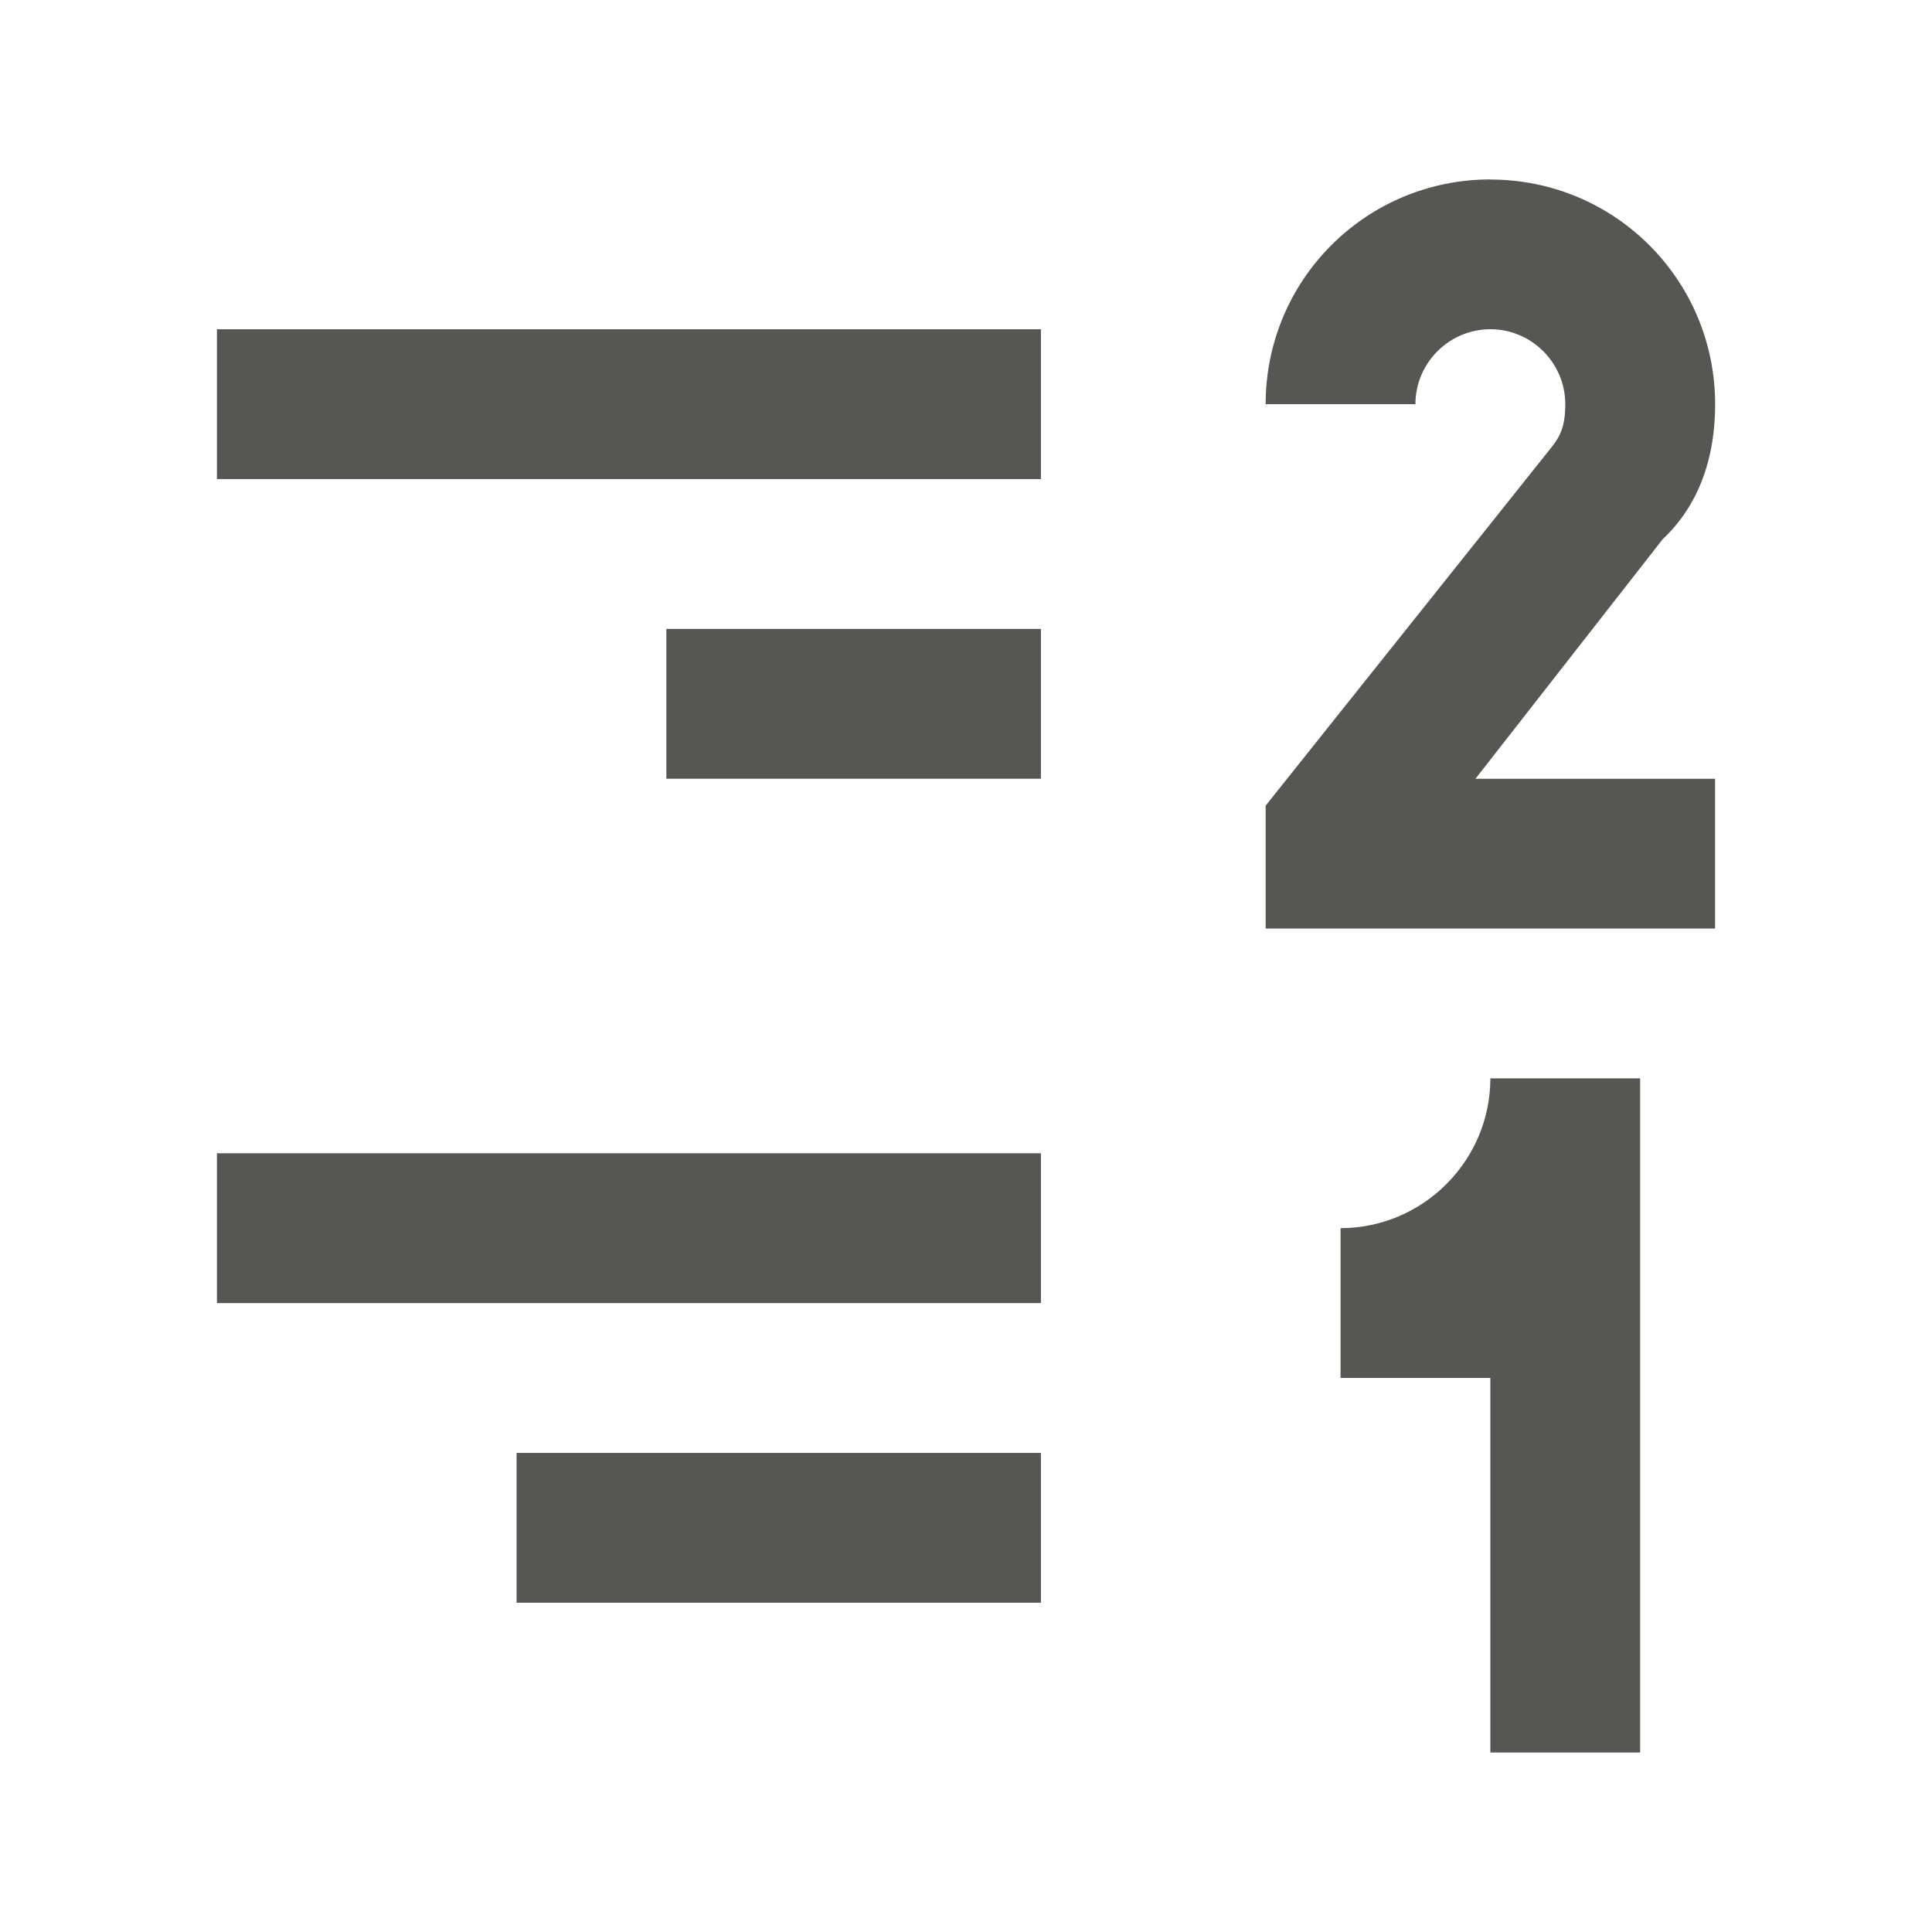
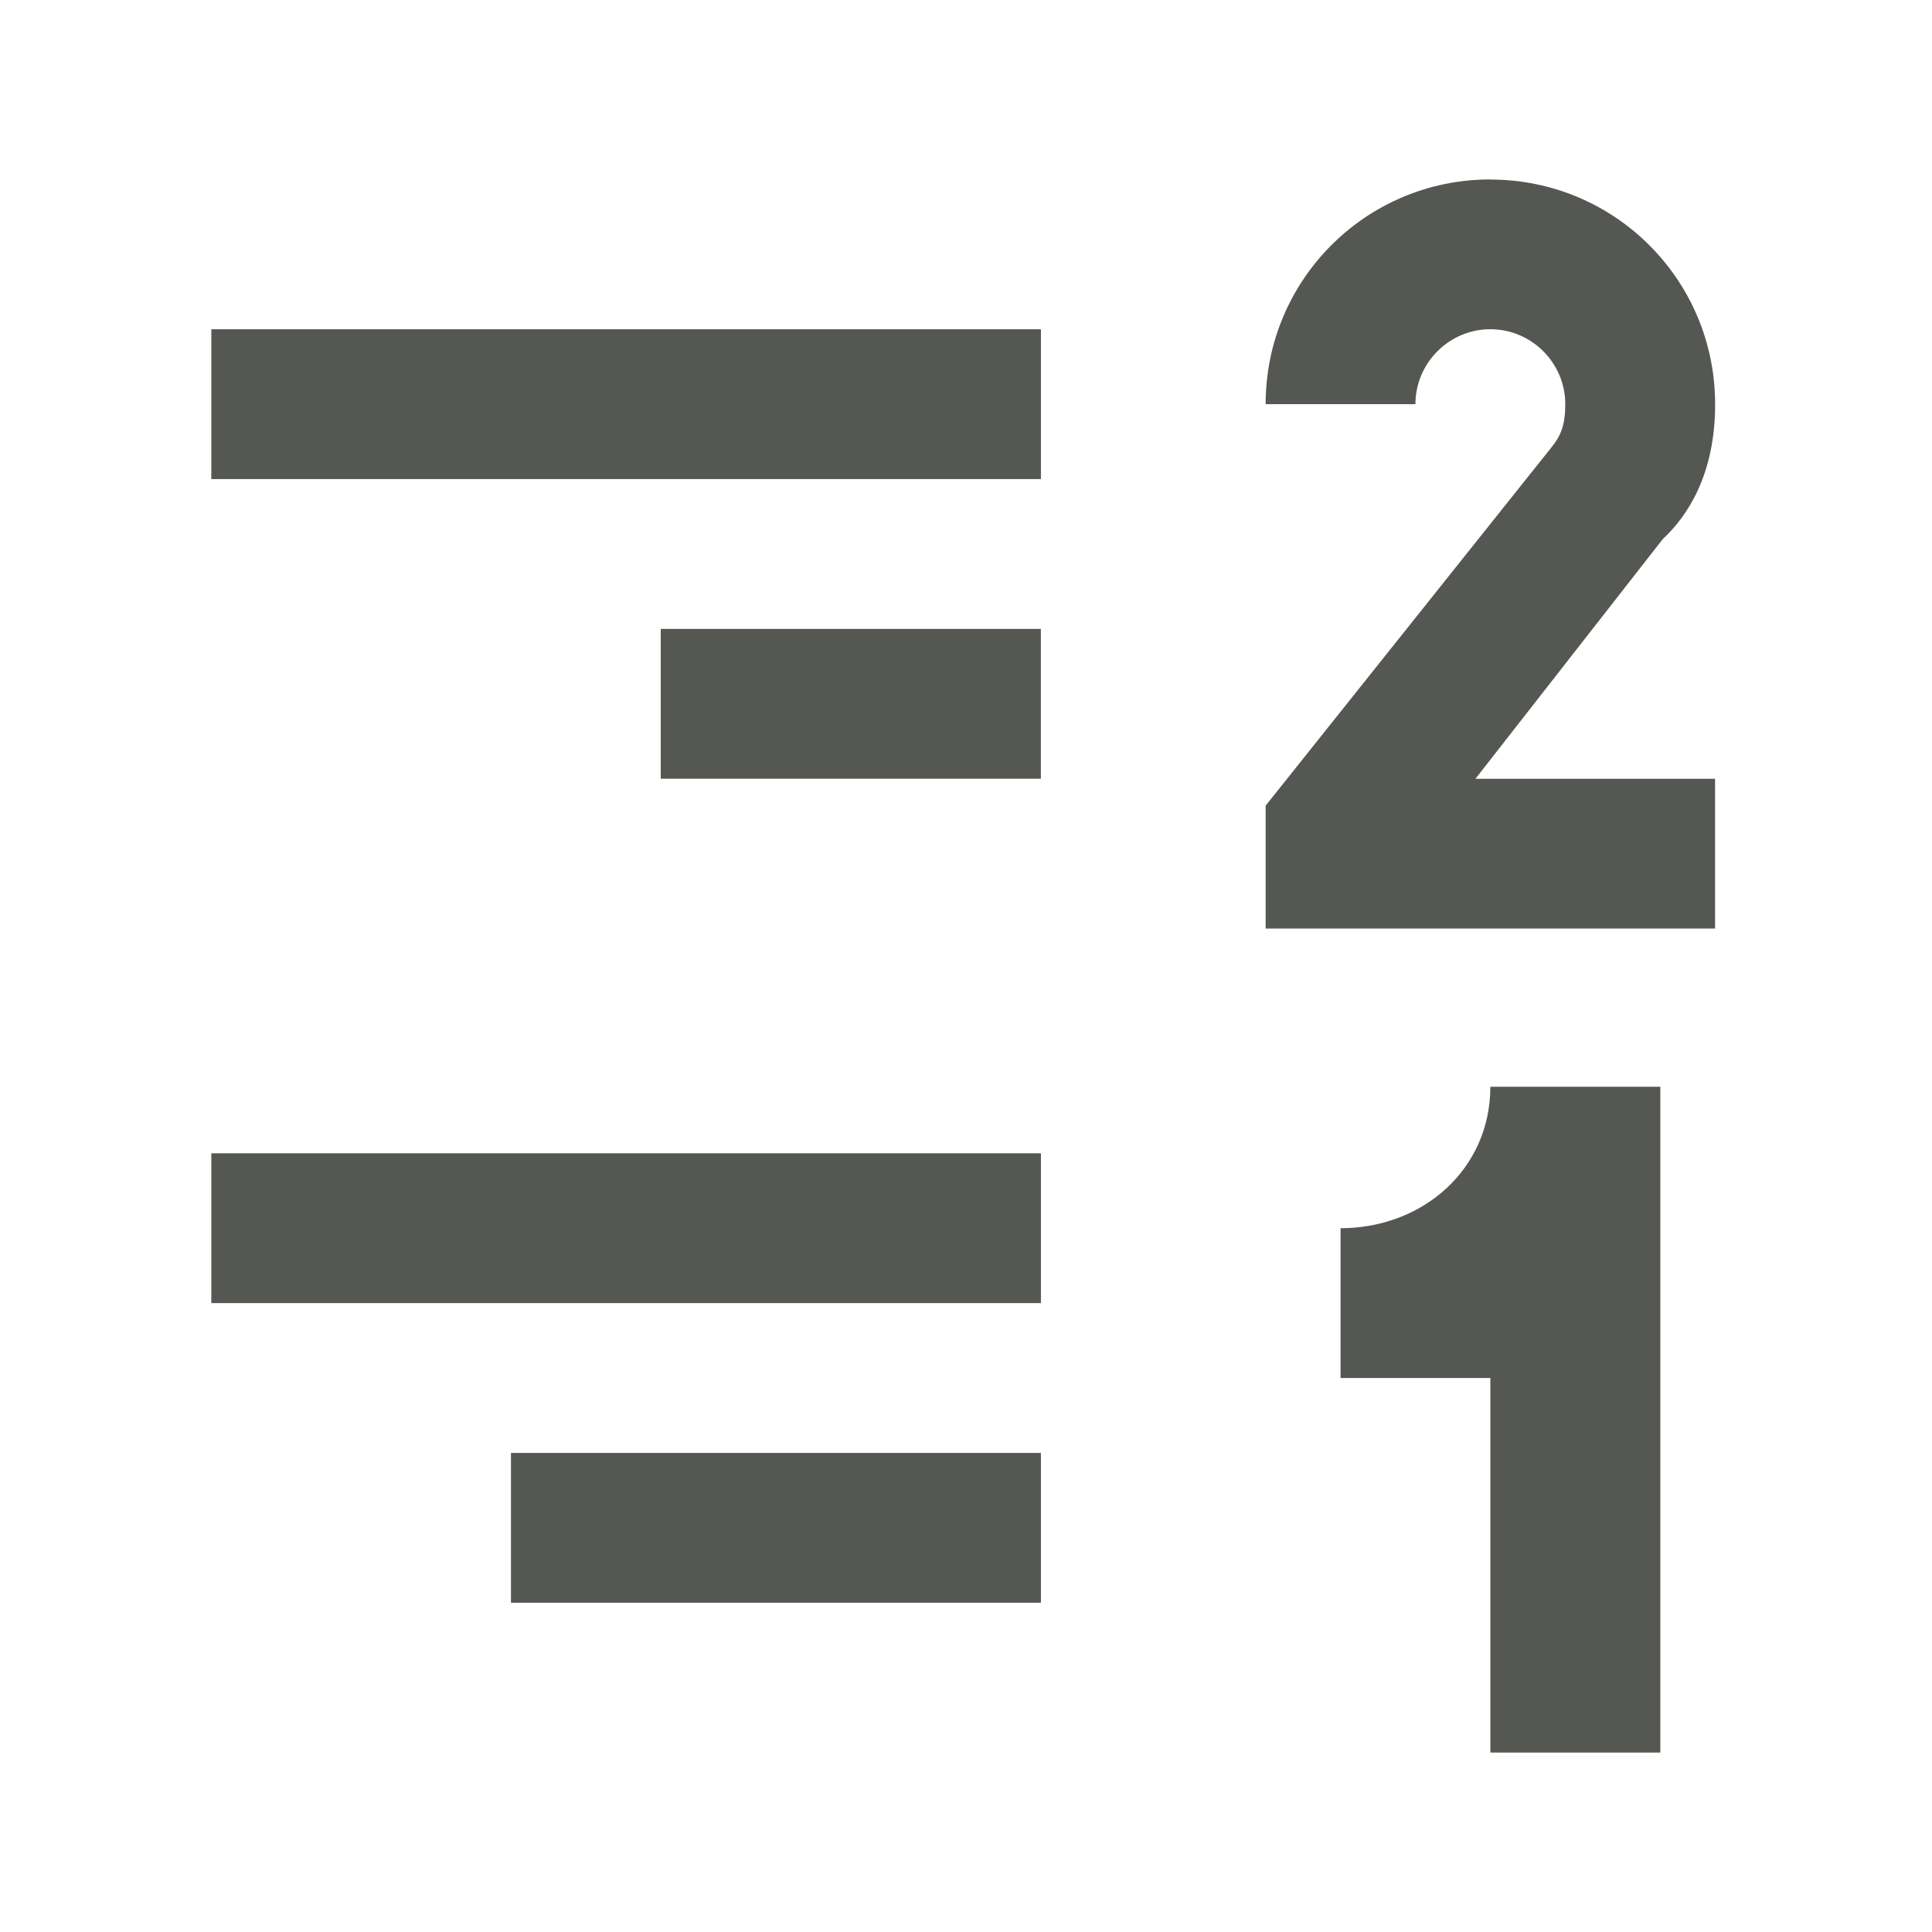
<svg xmlns="http://www.w3.org/2000/svg" viewBox="0 0 32 32" version="1.1" id="svg8" width="32" height="32">
  <defs id="defs12" />
-   <path style="fill:#555753;stroke-width:1" id="path2" d="m 24.685,17.861 c 0,1.365 -1.117,2.481 -2.481,2.481 v 2.481 h 2.481 v 6.204 h 2.481 V 17.861 Z M 3.593,19.102 v 2.481 h 13.648 v -2.481 z m 4.963,4.963 v 2.481 h 8.685 v -2.481 z" />
-   <path style="opacity:1;fill:#555753;stroke-width:1;fill-opacity:1" id="path4" d="m 24.685,2.972 c -2.06,0 -3.722,1.663 -3.722,3.722 h 2.481 c 0,-0.682 0.558,-1.241 1.241,-1.241 0.682,0 1.241,0.558 1.241,1.241 0,0.347 -0.074,0.521 -0.223,0.708 l -4.74,5.942 v 2.036 h 7.444 v -2.481 h -3.969 l 3.102,-3.969 c 0.399,-0.372 0.868,-1.056 0.868,-2.234 0,-2.06 -1.663,-3.722 -3.722,-3.722 z M 3.593,5.454 V 7.935 H 17.241 V 5.454 Z m 7.444,4.963 v 2.481 h 6.204 v -2.481 z" />
+   <path style="fill:#555753;stroke-width:1" id="path2" d="m 24.685,18 c 0,1.365 -1.117,2.343 -2.481,2.343 v 2.481 h 2.481 v 6.204 H 27.5 V 18 Z M 3.5,19.102 v 2.481 h 13.741 v -2.481 z m 4.963,4.963 v 2.481 h 8.778 v -2.481 z" />
+   <path style="opacity:1;fill:#555753;fill-opacity:1;stroke-width:1" id="path4" d="m 24.685,2.972 c -2.06,0 -3.722,1.663 -3.722,3.722 h 2.481 c 0,-0.682 0.558,-1.241 1.241,-1.241 0.682,0 1.241,0.558 1.241,1.241 0,0.347 -0.074,0.521 -0.223,0.708 l -4.74,5.942 v 2.036 h 7.444 v -2.481 h -3.969 l 3.102,-3.969 c 0.399,-0.372 0.868,-1.056 0.868,-2.234 0,-2.06 -1.663,-3.722 -3.722,-3.722 z M 3.5,5.454 V 7.935 H 17.241 V 5.454 Z m 7.444,4.963 v 2.481 h 6.296 v -2.481 z" />
</svg>
